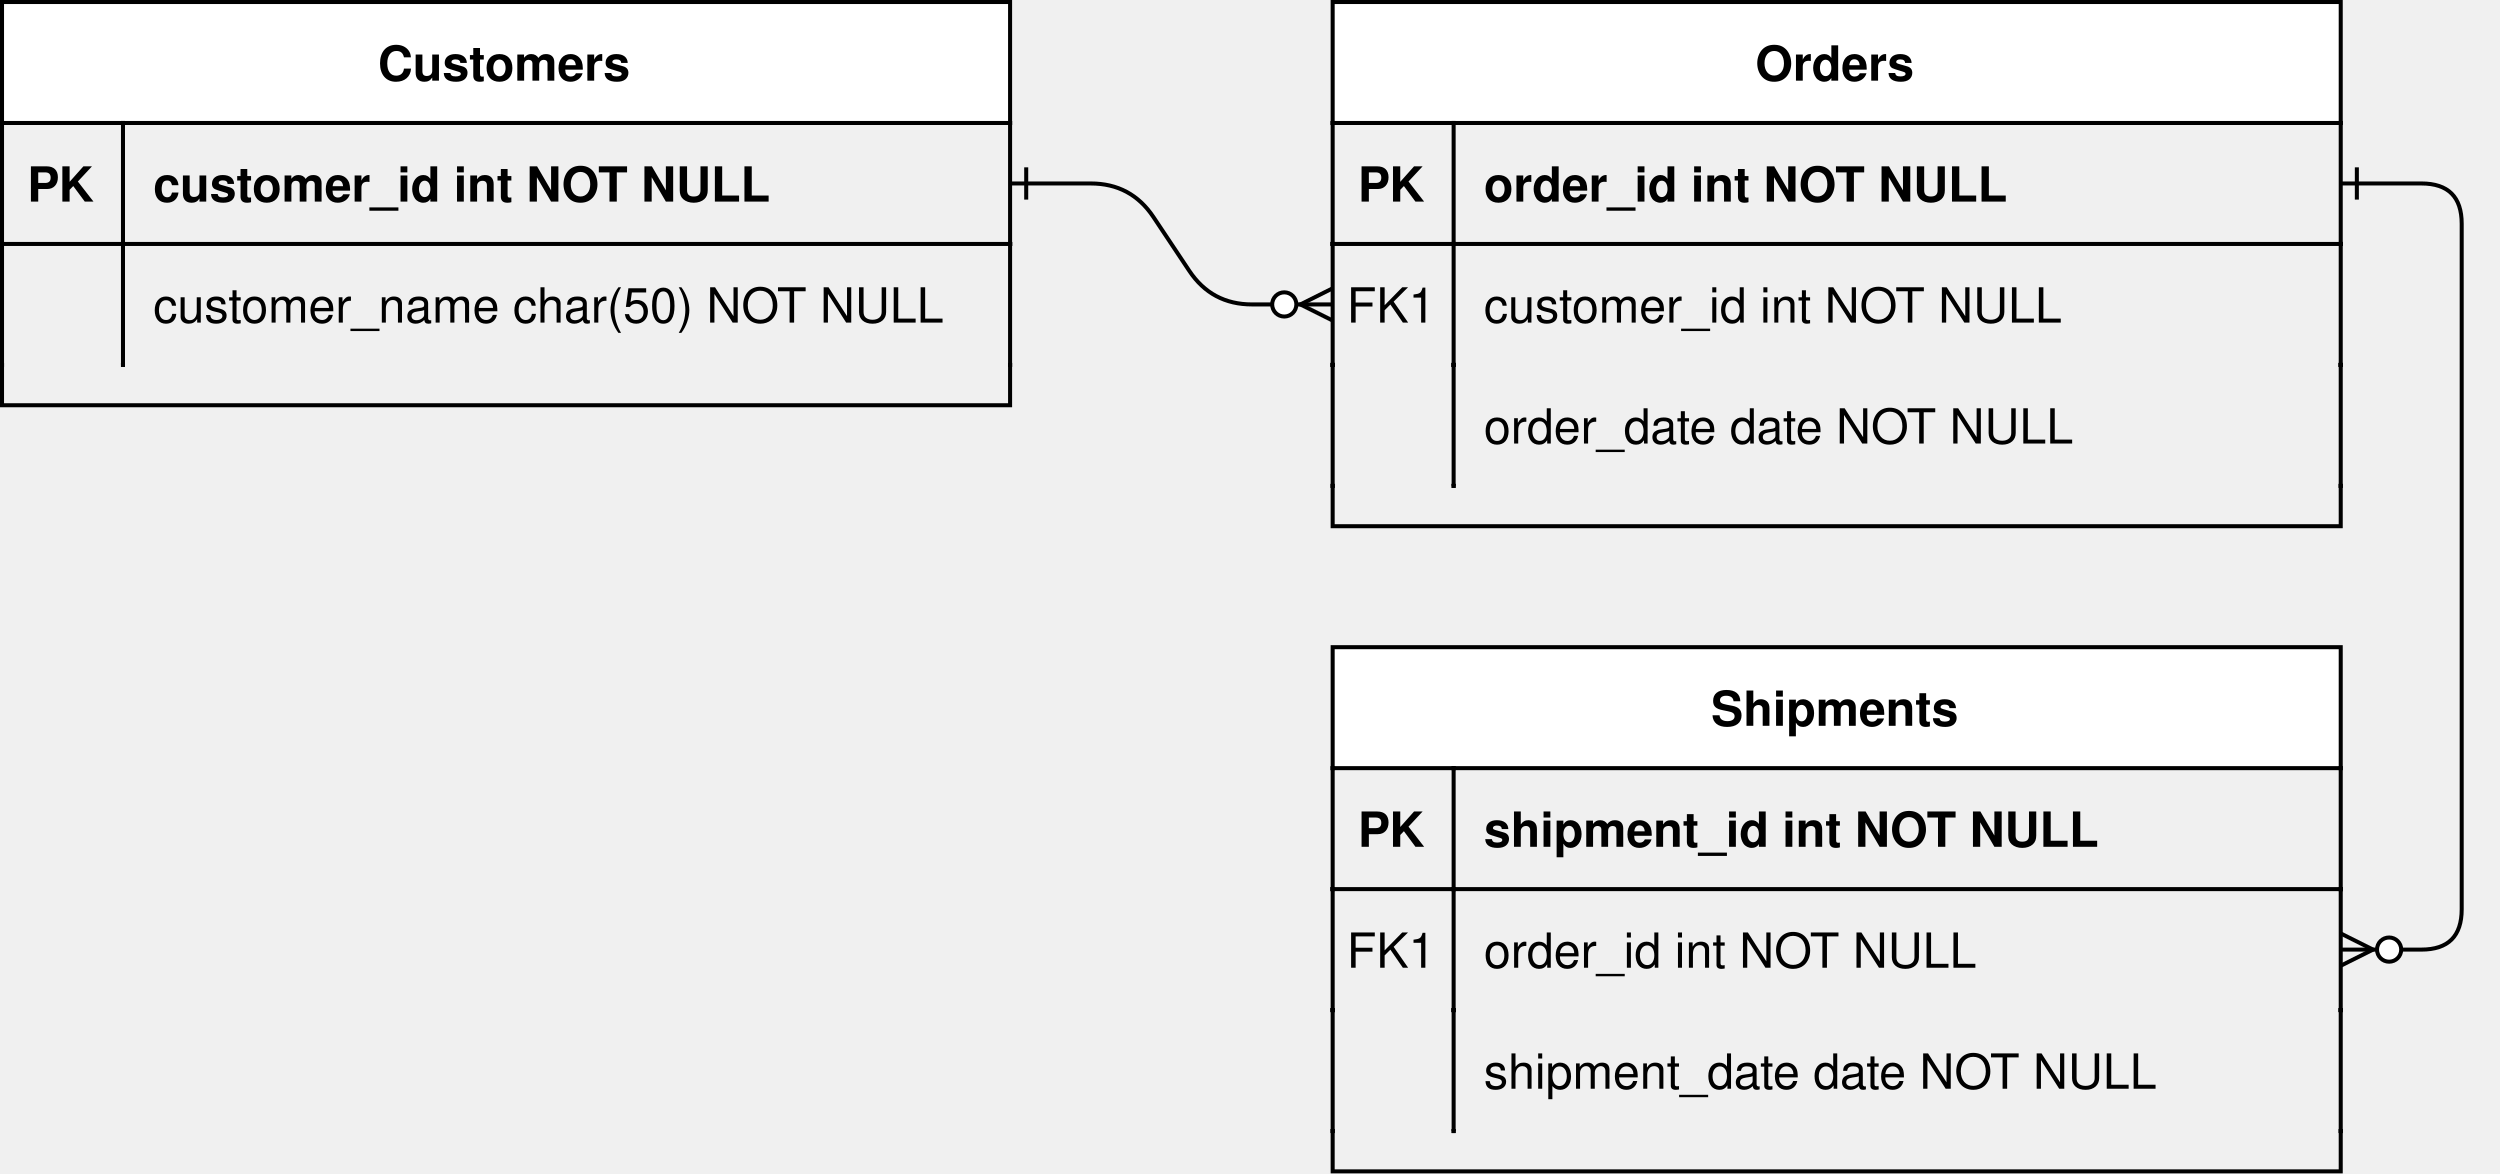
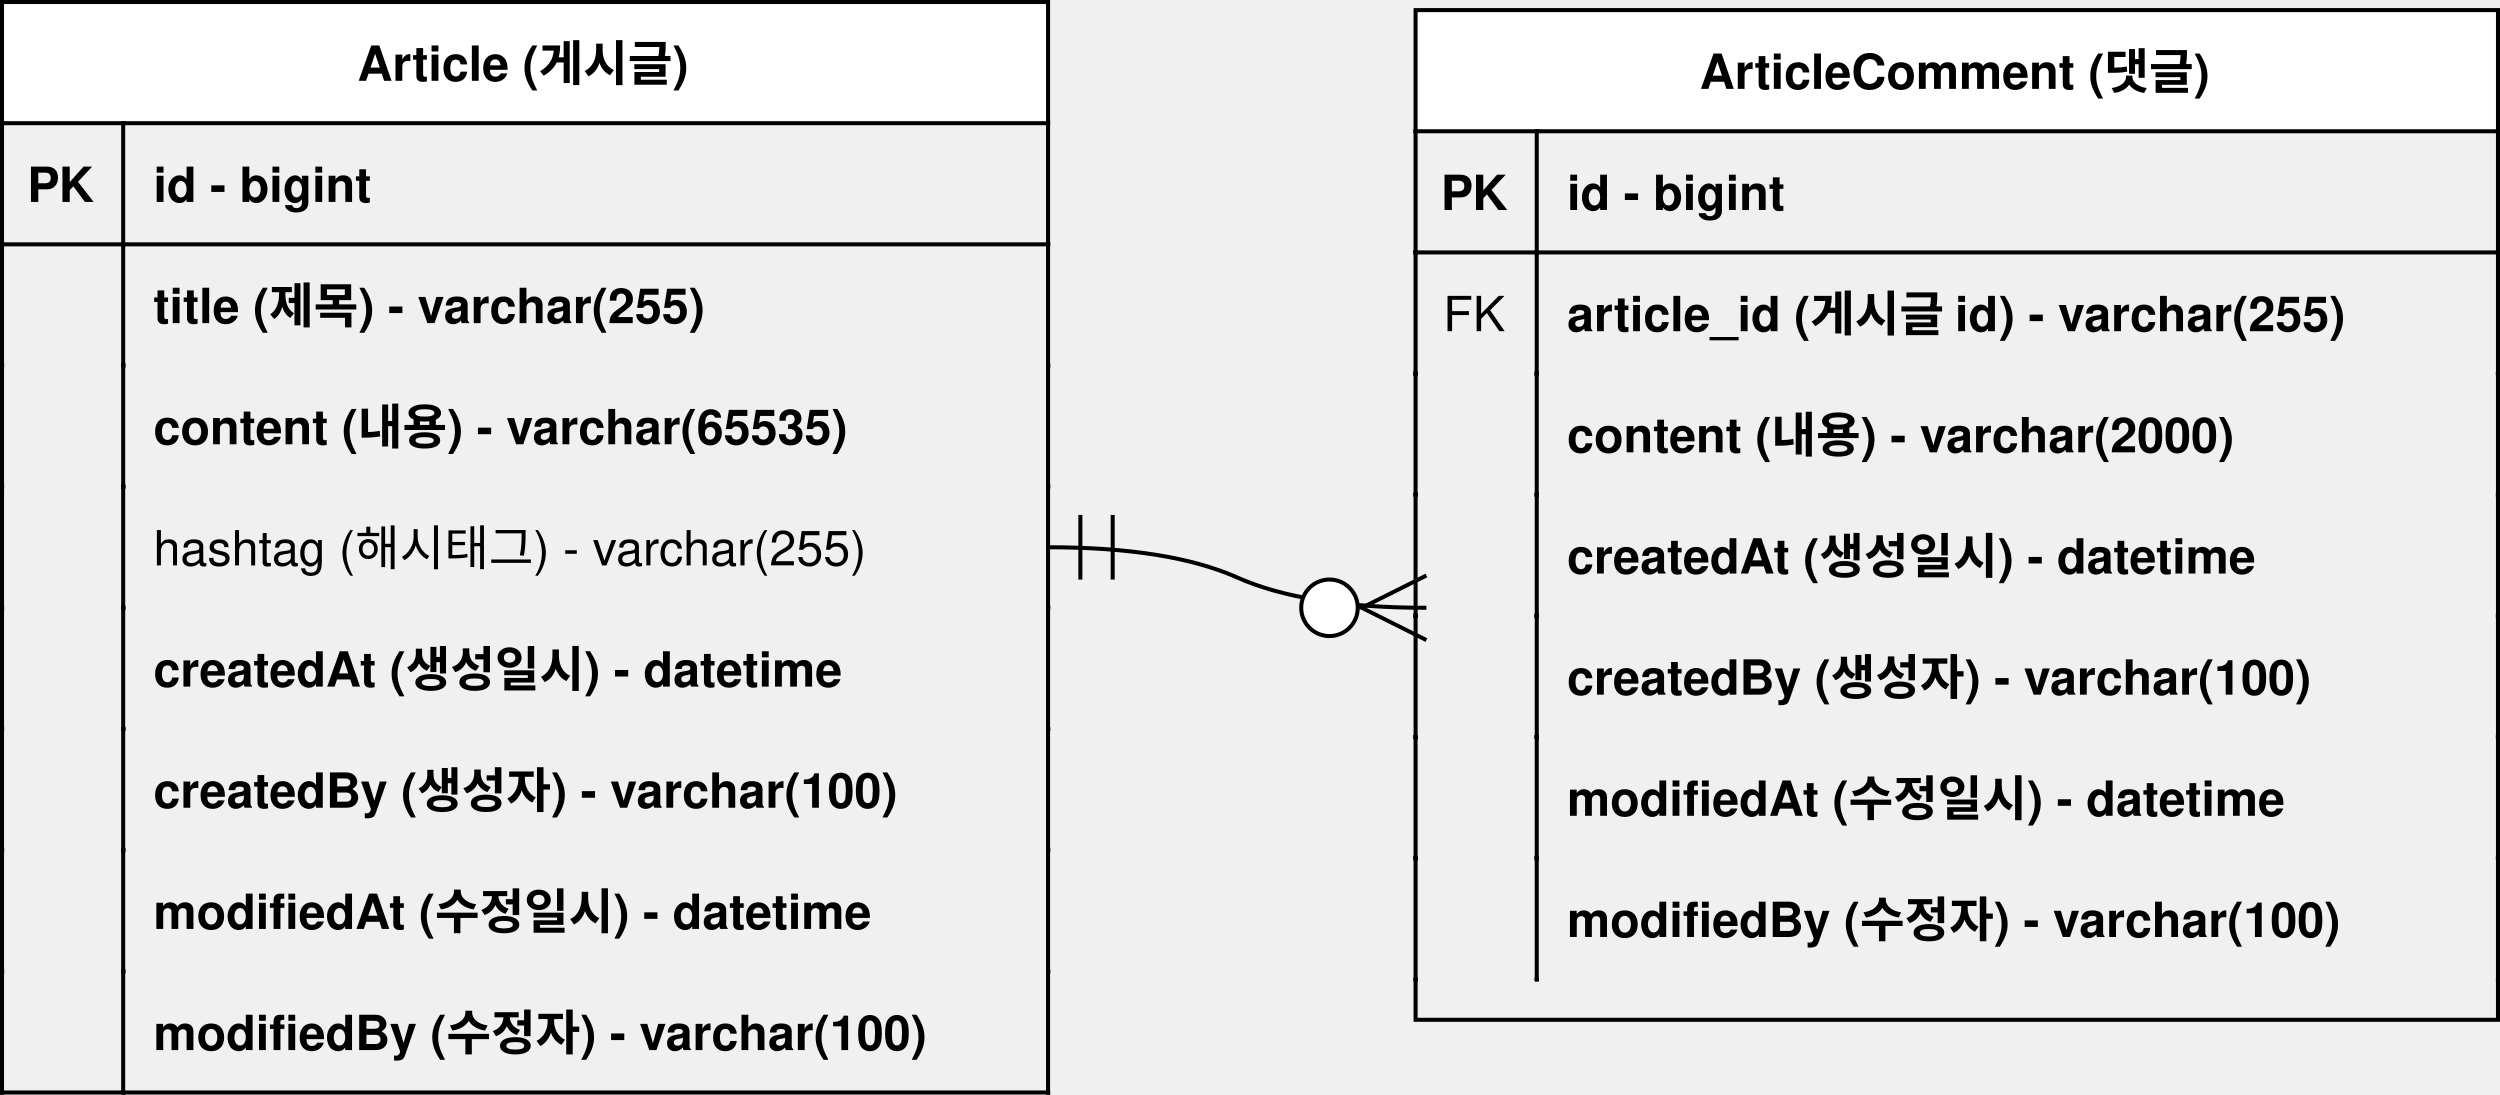
- <svg xmlns="http://www.w3.org/2000/svg" version="1.1" width="620px" height="291px" viewBox="-0.5 -0.5 620 291" content="&lt;mxfile host=&quot;app.diagrams.net&quot; modified=&quot;2023-01-02T12:55:32.301Z&quot; agent=&quot;5.0 (Windows NT 10.0; Win64; x64) AppleWebKit/537.36 (KHTML, like Gecko) Chrome/108.0.0.0 Safari/537.36 Edg/108.0.146.54&quot; etag=&quot;3-W6uEB7BxZeA6v__1f3&quot; version=&quot;20.7.4&quot; type=&quot;github&quot;&gt;&lt;diagram id=&quot;R2lEEEUBdFMjLlhIrx00&quot; name=&quot;Page-1&quot;&gt;7Vttb5s6GP01SHcfVoEJSfuxYckmLbmr2m77eOWCA9YIRsZ526+fDTaEOGlhd2m8JlLUwMMTg59zfGyfJpbrz9cfKcziKQlRYgE7XFvuBwsABwCXv4nIpowMbgZlIKI4lEl14AH/RDJoy+gChyhvJDJCEoazZjAgaYoC1ohBSsmqmTYjSfOuGYyQFngIYKJHv+OQxWX02rPr+CeEo1jd2bHllTlUyTKQxzAkq0YIrdmYpEw+4h2ic5iilPErU0h/IGp5o5gx0dNbC4z5ayayryJCogTBDOdXAZnzcJDzlPEMznEiyrzV0FA2xG/njizXp4Sw8mi+9lEisFIwlM80PnC1qgMV7bb4gP9+uZn8sFn6aeV+Y9NpdDd4ei9bWcJkIesra8M2quAo5PWXp/xWmG3uUQIZJumovjJEaXgr0OVJo/ufiJJHMoUp7/wwZ5Cy+hpJZfoY88dzPzgqRZ7b/FzvmnzOnCxogJ7pD+hJSkIaIfZMYl8CHjbYJiv3EZE5YnTDE1Y1xyomxdv8UkFaFGXZZCmUTIqqBqt73BFcEEsOTLcn21HDUlFSNVF2XX5qG+adhno7DfV3GypLozXED7Y6XocKFnVhFHhjlHJbMsoZGEapnt1kgnP9u5TqNxsCtveqlNIZ9YWGiOYar7iiZ+KQwaeCQQUJ5BTmChbwSYlBnHL9LVkSkCSBWY6L9DIS4yScwA1ZMNWQOhvO8BqF9+UMJnI5/ya8sVxSTMwFitXiMkxwlPLjgFNO3HFIUc6fZQJzJjMOknKJKEPrZ1mksPF2QFbDfYtlwNvHMtc+TKgGgl3hcl8WAAUU7zrDMLnnCwWYRgVmTUhEXUNKskc1+kQgE0RDdLRE5VRdFJ8PdZ8kRCCbloJQpBWd84b8xbvr21ee5fEH8Pm5U5/zl0inzCdpzijEBRyIA7VCAqwhI5m8T4Jm6jGoLKY4fiKM8Zn/EKzP0vplrCW2bktoj4ZsT0P27nMXbAnv6ywpVDvGYYjSckiKdSKs8d4D5d76VzXfBWN3ILbEw22NxxYA7mvW39PqT4QQ/sc/5APr1i5V+98vj+Lv18nEqpa6JsGjdLHMHeYZDHAaTcpP9nfw846B39o6OJ7Aa+LZP2el3L8q+zNK2T+1Ug40ZMefnS7gvtJYbAlAvzUAp5LGa63gwSLnfS7VEeyRRuOweFEX/zhYpujgzUUHj6ODN6fWQeUa/ia0ZqngTevyn0oFHd3PK1eIIWSIx+XbWchge7RMkUFH3zk/xDibF6J18To0rwNct5S343kdjr4lPqOpq8Pm2mm/OzPF7XD07fZbsjsq6ho8nekb5FwK4sXz6AqiMbOcvjc+I8nssNzsLpkntz0cfRv+V/seFVcN1kh981yZwmdle3TAyhQpBP9vd3yRQoOdD6BvxQ0cfC3rXxHVXB1U5d23VjxD96MDYsaooW5/+NLDv9gf1tZXOzp/1cM+GmQX+6PlcPz77A/wtu0PYL79AXT746V/ap6T99EBQWOmuIv3cSy9PLn3AXTvw8DB2Lb+5hsfQDc+KnVM4Vys9IMY0n88+93ZLPpNskD4af3jlvKr4PUvktzRLw==&lt;/diagram&gt;&lt;/mxfile&gt;" resource="https://app.diagrams.net/?libs=general;er#Hwndgndi%2Fnew-board-project%2Ffeature%252F%25238-domain%2Fdocument%2Fproject-board-erd.svg">
+ <svg xmlns="http://www.w3.org/2000/svg" version="1.1" width="619px" height="271px" viewBox="-0.5 -0.5 619 271" content="&lt;mxfile host=&quot;app.diagrams.net&quot; modified=&quot;2023-01-03T05:51:18.264Z&quot; agent=&quot;5.0 (Windows NT 10.0; Win64; x64) AppleWebKit/537.36 (KHTML, like Gecko) Chrome/108.0.0.0 Safari/537.36 Edg/108.0.146.54&quot; etag=&quot;5WtjCOv2JMvkvrzouuqi&quot; version=&quot;20.7.4&quot; type=&quot;github&quot;&gt;&lt;diagram id=&quot;R2lEEEUBdFMjLlhIrx00&quot; name=&quot;Page-1&quot;&gt;7V1Zc6M4EP41VGUekuIwtnk0PmZqN9lJJVNzPG0pRsbsAHLJcmLPr18JScaOwMEHjgNUOVOokQXqr7s/Ha2xZvWj5WcMZtM75MFQM3VvqVkDzTRt26D/MsGKCzpOmwt8HHhcZKSCx+APFEJdSBeBB+dbFQlCIQlm28IximM4JlsygDF62a42QeH2U2fAh4rgcQxCVfoj8MiUS7u2nsq/wMCfyicburgTAVlZCOZT4KGXLRFckhGKiXjFe4gjEMOY0Dt3AP+GWLOHU0JYT3uaOaKfCat94yPkhxDMgvnNGEVUPJ7TKqMJiIKQqXmjIVc0RB9nDTWrjxEi/Cpa9mHIoJIw8Hca5dxd6wGzdgt8oX/9vLr9rZP4y4v1ndzd+fedp2uTt/IMwoXQbw+TYBzCPooi3vMrbehq3b7mWNqwp7ldrat/EgokK4kK1eWMXRLwxETunABMhPFYOhVQcyAgiGnPrYGRlMMQzOZBUp1LpkHo3YIVWhDZkCy5k2AJvQduO6wuNaNb2hgrssYZCo/iZdhtEAZ+TK/HtAfsiS6Gc/out2BORA1VeUKfzxATuNwQCWV+hiiCBK9oFelJhlCecCTDFOWX1CzNdpfLphsmaUpbBcLO/HXbKXz0QiC4B5qWgmYuULTrJADhA3VREPsJZtuQML16GM2+AexDIgQzFDCNDp8hd5JE+UEY9lGIGLIxiqGslnTOdumHdrev39iaTV+gT8tGWqYfVh2TPornBFMLYY+CFKgXyMByCZqJ54RwIl8DC2Wy6ydECPW5PFh3Wv3bWAtsLb0YtFZZyLYUZO//3gdbRPs6CZNoNw08D8bcJVmEBineGVBm6n+t89dgvHbEgnhYhfHYAEDquqj+RWOpVvZuDYTU9mNAoIsWsTdXQF2/5+E42wrOtLqpX9O/p8Bn3nF5oMtoy+u68xkYB7F/y7/ZfmUVdhlWscz3UmtPL91tJYWaO4OZtOsc6PUSA337vQN9R0F2dImBvqD+24X1X/XA3lVwBXyg/W8S4K+SsbXJxtnDvtZ1Nae/Hm0nTX8SLPAM8HgK8BWdyOWPwj8IF2RMYY60otoRgdMQQTlE4Lw3Ecj1lgOhvSwecAqrv+o8YBgKrGxpZHOpxdTcFmMBp6f1HCXu6/qO5ZeKBf7iZlPlwK9Hf01/2P+MwnDxNRz96f33+f77tVXrtZ409Ci2UZQMciO/YZ4x9Gdjq672XKDHF9L/DtutdOzP7re6ujPGkD7S64noT4f+luYMkouWRp2H0cBAc9NZgeQDj36NBBG8QMM4hApOaUb144JmOagsLrDfnQvUBaELdPkjnLhdUy5QF4QEF7irHVww1Bz99ZTAqM6M4JQWVD8aaBaDyqKB7nvTQOsDrQYd5MROPWmgpS4HRcgLJsHWnKCrOV120dM1x27mBAfYUe3IoGUqhtWQwUnIYJ0J+X5kcNza38WTQSsHgMqTgbruJ8lgY1KgkkEzKShsQlXmgexYpsYKkeGr7c46aHJ82d22iKy79gZsR0Xa7JS1L2wetznwwYl9nyTf4vmDO7J8s8Atbc/fVDcIqpTmuzbdJg3AVJfs65vou4dd7OBvc09PfYO/izR3DkM5bv3/g4f7fTK89g73Wbm+5w336h7ABXp9Uf13Cuu/8sFdXYgnAZEjbj5z67NUr15mhleNMnv3MJoqR/7MKaxR64H+kSt4OakhO5J7y4r82diqA/0LdPlC+t9hu5WO/Nn9Vof1e2X3tm3bqkz0P6Xh1C/6N+P+sqJ/4UW88sL/Bxr4H+TFnZqGf3XgPwXzKQE+D/8DtmPDw79YbB8kSV581b2jud2qTAZObzu1YwAZpRoGOD0DZKX1npUBTDXv5wLd/HAv5sZbPwaQMDZHPE4yHcgzo/qRQXPcrzQyyEruPS8ZVPy8Xx4AlSeD3PN+zRmP01hQ/XigOepXFg9k5vWelwcqftbPrOlZv4x9/uaQxzFssP+Jv4qyQXPirzQ2aL03G8iGK8sGNT3yZ+Uf+WtOeZzGhGpHBK0CG4rQ86HUOVVrQFYPMAQkQPEwvcOR4Wc6DNp7d0qiUONZ3jD2euw/8KfF4cMfiNE3dAfilSZOgqT3IhB7XxOzwazH0BNmsXlgxGjxFjeLc7TAY3gPMR3eUJU9crOhd7vMAhNayrk5XuDn5DH8Pakyf7Jn3ujr8i9avqaCdkdKBkvxWry02iytHyOFy4D8lM3T619J67YopS2xgmyIA8C0nmvUQsT7vQNemQxAJDXnxpa3R9jr30PYNNm1ECcm8bz9yjv84h4lqerS41py00qeqDBe+YKAGMkE91FOQ7ax3ZBynkaYw+uG3nYoWkx/c4FXT38nwxr+Dw==&lt;/diagram&gt;&lt;/mxfile&gt;" resource="https://app.diagrams.net/#Hwndgndi%2Fnew-board-project%2Ffeature%252F%25238-domain%2Fdocument%2Fproject-board-erd.svg">
  <defs>
-     <clipPath id="mx-clip-330-30-30-30-0">
-       <rect x="330" y="30" width="30" height="30" />
+     <clipPath id="mx-clip-350-32-30-30-0">
+       <rect x="350" y="32" width="30" height="30" />
    </clipPath>
-     <clipPath id="mx-clip-366-30-214-30-0">
-       <rect x="366" y="30" width="214" height="30" />
+     <clipPath id="mx-clip-386-32-232-30-0">
+       <rect x="386" y="32" width="232" height="30" />
    </clipPath>
-     <clipPath id="mx-clip-330-60-30-30-0">
-       <rect x="330" y="60" width="30" height="30" />
+     <clipPath id="mx-clip-350-62-30-30-0">
+       <rect x="350" y="62" width="30" height="30" />
    </clipPath>
-     <clipPath id="mx-clip-366-60-214-30-0">
-       <rect x="366" y="60" width="214" height="30" />
+     <clipPath id="mx-clip-386-62-232-30-0">
+       <rect x="386" y="62" width="232" height="30" />
    </clipPath>
-     <clipPath id="mx-clip-366-90-214-30-0">
-       <rect x="366" y="90" width="214" height="30" />
+     <clipPath id="mx-clip-386-92-232-30-0">
+       <rect x="386" y="92" width="232" height="30" />
    </clipPath>
-     <clipPath id="mx-clip-330-190-30-30-0">
-       <rect x="330" y="190" width="30" height="30" />
+     <clipPath id="mx-clip-386-122-232-30-0">
+       <rect x="386" y="122" width="232" height="30" />
    </clipPath>
-     <clipPath id="mx-clip-366-190-214-30-0">
-       <rect x="366" y="190" width="214" height="30" />
+     <clipPath id="mx-clip-386-152-232-30-0">
+       <rect x="386" y="152" width="232" height="30" />
    </clipPath>
-     <clipPath id="mx-clip-330-220-30-30-0">
-       <rect x="330" y="220" width="30" height="30" />
+     <clipPath id="mx-clip-386-182-232-30-0">
+       <rect x="386" y="182" width="232" height="30" />
    </clipPath>
-     <clipPath id="mx-clip-366-220-214-30-0">
-       <rect x="366" y="220" width="214" height="30" />
-     </clipPath>
-     <clipPath id="mx-clip-366-250-214-30-0">
-       <rect x="366" y="250" width="214" height="30" />
+     <clipPath id="mx-clip-386-212-232-30-0">
+       <rect x="386" y="212" width="232" height="30" />
    </clipPath>
    <clipPath id="mx-clip-0-30-30-30-0">
      <rect x="0" y="30" width="30" height="30" />
    </clipPath>
-     <clipPath id="mx-clip-36-30-214-30-0">
-       <rect x="36" y="30" width="214" height="30" />
+     <clipPath id="mx-clip-36-30-223-30-0">
+       <rect x="36" y="30" width="223" height="30" />
    </clipPath>
-     <clipPath id="mx-clip-36-60-214-30-0">
-       <rect x="36" y="60" width="214" height="30" />
+     <clipPath id="mx-clip-36-60-223-30-0">
+       <rect x="36" y="60" width="223" height="30" />
+     </clipPath>
+     <clipPath id="mx-clip-36-90-223-30-0">
+       <rect x="36" y="90" width="223" height="30" />
+     </clipPath>
+     <clipPath id="mx-clip-36-120-223-30-0">
+       <rect x="36" y="120" width="223" height="30" />
+     </clipPath>
+     <clipPath id="mx-clip-36-150-223-30-0">
+       <rect x="36" y="150" width="223" height="30" />
+     </clipPath>
+     <clipPath id="mx-clip-36-180-223-30-0">
+       <rect x="36" y="180" width="223" height="30" />
+     </clipPath>
+     <clipPath id="mx-clip-36-210-223-30-0">
+       <rect x="36" y="210" width="223" height="30" />
+     </clipPath>
+     <clipPath id="mx-clip-36-240-223-30-0">
+       <rect x="36" y="240" width="223" height="30" />
    </clipPath>
  </defs>
  <g>
-     <path d="M 250 45 L 270 45 Q 280 45 285.55 53.32 L 294.45 66.68 Q 300 75 310 75 L 330 75" fill="none" stroke="rgb(0, 0, 0)" stroke-miterlimit="10" pointer-events="stroke" />
-     <path d="M 254 41 L 254 49" fill="none" stroke="rgb(0, 0, 0)" stroke-miterlimit="10" pointer-events="all" />
-     <ellipse cx="318" cy="75" rx="3" ry="3" fill="#ffffff" stroke="rgb(0, 0, 0)" pointer-events="all" />
-     <path d="M 330 71 L 322 75 L 330 79" fill="none" stroke="rgb(0, 0, 0)" stroke-miterlimit="10" pointer-events="all" />
-     <path d="M 580 45 L 600 45 Q 610 45 610 55 L 610 225 Q 610 235 600 235 L 580 235" fill="none" stroke="rgb(0, 0, 0)" stroke-miterlimit="10" pointer-events="stroke" />
-     <path d="M 584 41 L 584 49" fill="none" stroke="rgb(0, 0, 0)" stroke-miterlimit="10" pointer-events="all" />
-     <ellipse cx="592" cy="235" rx="3" ry="3" fill="#ffffff" stroke="rgb(0, 0, 0)" pointer-events="all" />
-     <path d="M 580 239 L 588 235 L 580 231" fill="none" stroke="rgb(0, 0, 0)" stroke-miterlimit="10" pointer-events="all" />
-     <path d="M 330 30 L 330 0 L 580 0 L 580 30" fill="rgb(255, 255, 255)" stroke="rgb(0, 0, 0)" stroke-miterlimit="10" pointer-events="all" />
-     <path d="M 330 30 L 330 130 L 580 130 L 580 30" fill="none" stroke="rgb(0, 0, 0)" stroke-miterlimit="10" pointer-events="none" />
-     <path d="M 330 30 L 580 30" fill="none" stroke="rgb(0, 0, 0)" stroke-miterlimit="10" pointer-events="none" />
-     <path d="M 360 30 L 360 60 L 360 90 L 360 120" fill="none" stroke="rgb(0, 0, 0)" stroke-miterlimit="10" pointer-events="none" />
+     <path d="M 350 32 L 350 2 L 618 2 L 618 32" fill="rgb(255, 255, 255)" stroke="rgb(0, 0, 0)" stroke-miterlimit="10" pointer-events="all" />
+     <path d="M 350 32 L 350 252 L 618 252 L 618 32" fill="none" stroke="rgb(0, 0, 0)" stroke-miterlimit="10" pointer-events="none" />
+     <path d="M 350 32 L 618 32" fill="none" stroke="rgb(0, 0, 0)" stroke-miterlimit="10" pointer-events="none" />
+     <path d="M 380 32 L 380 62 L 380 92 L 380 122 L 380 152 L 380 182 L 380 212 L 380 242" fill="none" stroke="rgb(0, 0, 0)" stroke-miterlimit="10" pointer-events="none" />
    <g fill="rgb(0, 0, 0)" font-family="Helvetica" font-weight="bold" pointer-events="none" text-anchor="middle" font-size="12px">
-       <text x="454.5" y="19.5">Orders</text>
+       <text x="483.5" y="21.5">ArticleComment (댓글)</text>
    </g>
-     <path d="M 330 30 M 580 30 M 580 60 L 330 60" fill="none" stroke="rgb(0, 0, 0)" stroke-linecap="square" stroke-miterlimit="10" pointer-events="none" />
-     <path d="M 330 30 M 360 30 M 360 60 M 330 60" fill="none" stroke="rgb(0, 0, 0)" stroke-linecap="square" stroke-miterlimit="10" pointer-events="none" />
-     <g fill="rgb(0, 0, 0)" font-family="Helvetica" font-weight="bold" pointer-events="none" clip-path="url(#mx-clip-330-30-30-30-0)" text-anchor="middle" font-size="12px">
-       <text x="344.5" y="49.5">PK</text>
+     <path d="M 350 32 M 618 32 M 618 62 L 350 62" fill="none" stroke="rgb(0, 0, 0)" stroke-linecap="square" stroke-miterlimit="10" pointer-events="none" />
+     <path d="M 350 32 M 380 32 M 380 62 M 350 62" fill="none" stroke="rgb(0, 0, 0)" stroke-linecap="square" stroke-miterlimit="10" pointer-events="none" />
+     <g fill="rgb(0, 0, 0)" font-family="Helvetica" font-weight="bold" pointer-events="none" clip-path="url(#mx-clip-350-32-30-30-0)" text-anchor="middle" font-size="12px">
+       <text x="364.5" y="51.5">PK</text>
    </g>
-     <path d="M 360 30 M 580 30 M 580 60 M 360 60" fill="none" stroke="rgb(0, 0, 0)" stroke-linecap="square" stroke-miterlimit="10" pointer-events="none" />
-     <g fill="rgb(0, 0, 0)" font-family="Helvetica" font-weight="bold" text-decoration="underline" pointer-events="none" clip-path="url(#mx-clip-366-30-214-30-0)" font-size="12px">
-       <text x="367.5" y="49.5">order_id int NOT NULL </text>
+     <path d="M 380 32 M 618 32 M 618 62 M 380 62" fill="none" stroke="rgb(0, 0, 0)" stroke-linecap="square" stroke-miterlimit="10" pointer-events="none" />
+     <g fill="rgb(0, 0, 0)" font-family="Helvetica" font-weight="bold" text-decoration="underline" pointer-events="none" clip-path="url(#mx-clip-386-32-232-30-0)" font-size="12px">
+       <text x="387.5" y="51.5">id - bigint</text>
    </g>
-     <path d="M 330 60 M 580 60 M 580 90 M 330 90" fill="none" stroke="rgb(0, 0, 0)" stroke-linecap="square" stroke-miterlimit="10" pointer-events="none" />
-     <path d="M 330 60 M 360 60 M 360 90 M 330 90" fill="none" stroke="rgb(0, 0, 0)" stroke-linecap="square" stroke-miterlimit="10" pointer-events="none" />
-     <g fill="rgb(0, 0, 0)" font-family="Helvetica" pointer-events="none" clip-path="url(#mx-clip-330-60-30-30-0)" text-anchor="middle" font-size="12px">
-       <text x="344.5" y="79.5">FK1</text>
+     <path d="M 350 62 M 618 62 M 618 92 M 350 92" fill="none" stroke="rgb(0, 0, 0)" stroke-linecap="square" stroke-miterlimit="10" pointer-events="none" />
+     <path d="M 350 62 M 380 62 M 380 92 M 350 92" fill="none" stroke="rgb(0, 0, 0)" stroke-linecap="square" stroke-miterlimit="10" pointer-events="none" />
+     <g fill="rgb(0, 0, 0)" font-family="Helvetica" pointer-events="none" clip-path="url(#mx-clip-350-62-30-30-0)" text-anchor="middle" font-size="12px">
+       <text x="364.5" y="81.5">FK</text>
    </g>
-     <path d="M 360 60 M 580 60 M 580 90 M 360 90" fill="none" stroke="rgb(0, 0, 0)" stroke-linecap="square" stroke-miterlimit="10" pointer-events="none" />
-     <g fill="rgb(0, 0, 0)" font-family="Helvetica" pointer-events="none" clip-path="url(#mx-clip-366-60-214-30-0)" font-size="12px">
-       <text x="367.5" y="79.5">customer_id int NOT NULL</text>
+     <path d="M 380 62 M 618 62 M 618 92 M 380 92" fill="none" stroke="rgb(0, 0, 0)" stroke-linecap="square" stroke-miterlimit="10" pointer-events="none" />
+     <g fill="rgb(0, 0, 0)" font-family="Helvetica" font-weight="bold" pointer-events="none" clip-path="url(#mx-clip-386-62-232-30-0)" font-size="12px">
+       <text x="387.5" y="81.5">article_id (게시글 id) - varchar(255)</text>
    </g>
-     <path d="M 330 90 M 580 90 M 580 120 M 330 120" fill="none" stroke="rgb(0, 0, 0)" stroke-linecap="square" stroke-miterlimit="10" pointer-events="none" />
-     <path d="M 330 90 M 360 90 M 360 120 M 330 120" fill="none" stroke="rgb(0, 0, 0)" stroke-linecap="square" stroke-miterlimit="10" pointer-events="none" />
-     <path d="M 360 90 M 580 90 M 580 120 M 360 120" fill="none" stroke="rgb(0, 0, 0)" stroke-linecap="square" stroke-miterlimit="10" pointer-events="none" />
-     <g fill="rgb(0, 0, 0)" font-family="Helvetica" pointer-events="none" clip-path="url(#mx-clip-366-90-214-30-0)" font-size="12px">
-       <text x="367.5" y="109.5">order_date date NOT NULL</text>
+     <path d="M 350 92 M 618 92 M 618 122 M 350 122" fill="none" stroke="rgb(0, 0, 0)" stroke-linecap="square" stroke-miterlimit="10" pointer-events="none" />
+     <path d="M 350 92 M 380 92 M 380 122 M 350 122" fill="none" stroke="rgb(0, 0, 0)" stroke-linecap="square" stroke-miterlimit="10" pointer-events="none" />
+     <path d="M 380 92 M 618 92 M 618 122 M 380 122" fill="none" stroke="rgb(0, 0, 0)" stroke-linecap="square" stroke-miterlimit="10" pointer-events="none" />
+     <g fill="rgb(0, 0, 0)" font-family="Helvetica" font-weight="bold" pointer-events="none" clip-path="url(#mx-clip-386-92-232-30-0)" font-size="12px">
+       <text x="387.5" y="111.5">content (내용) - varchar(2000)</text>
    </g>
-     <path d="M 330 190 L 330 160 L 580 160 L 580 190" fill="rgb(255, 255, 255)" stroke="rgb(0, 0, 0)" stroke-miterlimit="10" pointer-events="none" />
-     <path d="M 330 190 L 330 290 L 580 290 L 580 190" fill="none" stroke="rgb(0, 0, 0)" stroke-miterlimit="10" pointer-events="none" />
-     <path d="M 330 190 L 580 190" fill="none" stroke="rgb(0, 0, 0)" stroke-miterlimit="10" pointer-events="none" />
-     <path d="M 360 190 L 360 220 L 360 250 L 360 280" fill="none" stroke="rgb(0, 0, 0)" stroke-miterlimit="10" pointer-events="none" />
+     <path d="M 350 122 M 618 122 M 618 152 M 350 152" fill="none" stroke="rgb(0, 0, 0)" stroke-linecap="square" stroke-miterlimit="10" pointer-events="none" />
+     <path d="M 350 122 M 380 122 M 380 152 M 350 152" fill="none" stroke="rgb(0, 0, 0)" stroke-linecap="square" stroke-miterlimit="10" pointer-events="none" />
+     <path d="M 380 122 M 618 122 M 618 152 M 380 152" fill="none" stroke="rgb(0, 0, 0)" stroke-linecap="square" stroke-miterlimit="10" pointer-events="none" />
+     <g fill="rgb(0, 0, 0)" font-family="Helvetica" font-weight="bold" pointer-events="none" clip-path="url(#mx-clip-386-122-232-30-0)" font-size="12px">
+       <text x="387.5" y="141.5">createdAt (생성일시) - datetime</text>
+     </g>
+     <path d="M 350 152 M 618 152 M 618 182 M 350 182" fill="none" stroke="rgb(0, 0, 0)" stroke-linecap="square" stroke-miterlimit="10" pointer-events="none" />
+     <path d="M 350 152 M 380 152 M 380 182 M 350 182" fill="none" stroke="rgb(0, 0, 0)" stroke-linecap="square" stroke-miterlimit="10" pointer-events="none" />
+     <path d="M 380 152 M 618 152 M 618 182 M 380 182" fill="none" stroke="rgb(0, 0, 0)" stroke-linecap="square" stroke-miterlimit="10" pointer-events="none" />
+     <g fill="rgb(0, 0, 0)" font-family="Helvetica" font-weight="bold" pointer-events="none" clip-path="url(#mx-clip-386-152-232-30-0)" font-size="12px">
+       <text x="387.5" y="171.5">createdBy (생성자) - varchar(100)</text>
+     </g>
+     <path d="M 350 182 M 618 182 M 618 212 M 350 212" fill="none" stroke="rgb(0, 0, 0)" stroke-linecap="square" stroke-miterlimit="10" pointer-events="none" />
+     <path d="M 350 182 M 380 182 M 380 212 M 350 212" fill="none" stroke="rgb(0, 0, 0)" stroke-linecap="square" stroke-miterlimit="10" pointer-events="none" />
+     <path d="M 380 182 M 618 182 M 618 212 M 380 212" fill="none" stroke="rgb(0, 0, 0)" stroke-linecap="square" stroke-miterlimit="10" pointer-events="none" />
+     <g fill="rgb(0, 0, 0)" font-family="Helvetica" font-weight="bold" pointer-events="none" clip-path="url(#mx-clip-386-182-232-30-0)" font-size="12px">
+       <text x="387.5" y="201.5">modifiedAt (수정일시) - datetime</text>
+     </g>
+     <path d="M 350 212 M 618 212 M 618 242 M 350 242" fill="none" stroke="rgb(0, 0, 0)" stroke-linecap="square" stroke-miterlimit="10" pointer-events="none" />
+     <path d="M 350 212 M 380 212 M 380 242 M 350 242" fill="none" stroke="rgb(0, 0, 0)" stroke-linecap="square" stroke-miterlimit="10" pointer-events="none" />
+     <path d="M 380 212 M 618 212 M 618 242 M 380 242" fill="none" stroke="rgb(0, 0, 0)" stroke-linecap="square" stroke-miterlimit="10" pointer-events="none" />
+     <g fill="rgb(0, 0, 0)" font-family="Helvetica" font-weight="bold" pointer-events="none" clip-path="url(#mx-clip-386-212-232-30-0)" font-size="12px">
+       <text x="387.5" y="231.5">modifiedBy (수정자) - varchar(100)</text>
+     </g>
+     <path d="M 0 30 L 0 0 L 259 0 L 259 30" fill="rgb(255, 255, 255)" stroke="rgb(0, 0, 0)" stroke-miterlimit="10" pointer-events="none" />
+     <path d="M 0 30 L 0 270 L 259 270 L 259 30" fill="none" stroke="rgb(0, 0, 0)" stroke-miterlimit="10" pointer-events="none" />
+     <path d="M 0 30 L 259 30" fill="none" stroke="rgb(0, 0, 0)" stroke-miterlimit="10" pointer-events="none" />
+     <path d="M 30 30 L 30 60 L 30 90 L 30 120 L 30 150 L 30 180 L 30 210 L 30 240 L 30 270" fill="none" stroke="rgb(0, 0, 0)" stroke-miterlimit="10" pointer-events="none" />
    <g fill="rgb(0, 0, 0)" font-family="Helvetica" font-weight="bold" pointer-events="none" text-anchor="middle" font-size="12px">
-       <text x="454.5" y="179.5">Shipments</text>
+       <text x="129" y="19.5">Article (게시글)</text>
    </g>
-     <path d="M 330 190 M 580 190 M 580 220 L 330 220" fill="none" stroke="rgb(0, 0, 0)" stroke-linecap="square" stroke-miterlimit="10" pointer-events="none" />
-     <path d="M 330 190 M 360 190 M 360 220 M 330 220" fill="none" stroke="rgb(0, 0, 0)" stroke-linecap="square" stroke-miterlimit="10" pointer-events="none" />
-     <g fill="rgb(0, 0, 0)" font-family="Helvetica" font-weight="bold" pointer-events="none" clip-path="url(#mx-clip-330-190-30-30-0)" text-anchor="middle" font-size="12px">
-       <text x="344.5" y="209.5">PK</text>
-     </g>
-     <path d="M 360 190 M 580 190 M 580 220 M 360 220" fill="none" stroke="rgb(0, 0, 0)" stroke-linecap="square" stroke-miterlimit="10" pointer-events="none" />
-     <g fill="rgb(0, 0, 0)" font-family="Helvetica" font-weight="bold" text-decoration="underline" pointer-events="none" clip-path="url(#mx-clip-366-190-214-30-0)" font-size="12px">
-       <text x="367.5" y="209.5">shipment_id int NOT NULL </text>
-     </g>
-     <path d="M 330 220 M 580 220 M 580 250 M 330 250" fill="none" stroke="rgb(0, 0, 0)" stroke-linecap="square" stroke-miterlimit="10" pointer-events="none" />
-     <path d="M 330 220 M 360 220 M 360 250 M 330 250" fill="none" stroke="rgb(0, 0, 0)" stroke-linecap="square" stroke-miterlimit="10" pointer-events="none" />
-     <g fill="rgb(0, 0, 0)" font-family="Helvetica" pointer-events="none" clip-path="url(#mx-clip-330-220-30-30-0)" text-anchor="middle" font-size="12px">
-       <text x="344.5" y="239.5">FK1</text>
-     </g>
-     <path d="M 360 220 M 580 220 M 580 250 M 360 250" fill="none" stroke="rgb(0, 0, 0)" stroke-linecap="square" stroke-miterlimit="10" pointer-events="none" />
-     <g fill="rgb(0, 0, 0)" font-family="Helvetica" pointer-events="none" clip-path="url(#mx-clip-366-220-214-30-0)" font-size="12px">
-       <text x="367.5" y="239.5">order_id int NOT NULL</text>
-     </g>
-     <path d="M 330 250 M 580 250 M 580 280 M 330 280" fill="none" stroke="rgb(0, 0, 0)" stroke-linecap="square" stroke-miterlimit="10" pointer-events="none" />
-     <path d="M 330 250 M 360 250 M 360 280 M 330 280" fill="none" stroke="rgb(0, 0, 0)" stroke-linecap="square" stroke-miterlimit="10" pointer-events="none" />
-     <path d="M 360 250 M 580 250 M 580 280 M 360 280" fill="none" stroke="rgb(0, 0, 0)" stroke-linecap="square" stroke-miterlimit="10" pointer-events="none" />
-     <g fill="rgb(0, 0, 0)" font-family="Helvetica" pointer-events="none" clip-path="url(#mx-clip-366-250-214-30-0)" font-size="12px">
-       <text x="367.5" y="269.5">shipment_date date NOT NULL</text>
-     </g>
-     <path d="M 0 30 L 0 0 L 250 0 L 250 30" fill="rgb(255, 255, 255)" stroke="rgb(0, 0, 0)" stroke-miterlimit="10" pointer-events="none" />
-     <path d="M 0 30 L 0 100 L 250 100 L 250 30" fill="none" stroke="rgb(0, 0, 0)" stroke-miterlimit="10" pointer-events="none" />
-     <path d="M 0 30 L 250 30" fill="none" stroke="rgb(0, 0, 0)" stroke-miterlimit="10" pointer-events="none" />
-     <path d="M 30 30 L 30 60 L 30 90" fill="none" stroke="rgb(0, 0, 0)" stroke-miterlimit="10" pointer-events="none" />
-     <g fill="rgb(0, 0, 0)" font-family="Helvetica" font-weight="bold" pointer-events="none" text-anchor="middle" font-size="12px">
-       <text x="124.5" y="19.5">Customers</text>
-     </g>
-     <path d="M 0 30 M 250 30 M 250 60 L 0 60" fill="none" stroke="rgb(0, 0, 0)" stroke-linecap="square" stroke-miterlimit="10" pointer-events="none" />
+     <path d="M 0 30 M 259 30 M 259 60 L 0 60" fill="none" stroke="rgb(0, 0, 0)" stroke-linecap="square" stroke-miterlimit="10" pointer-events="none" />
    <path d="M 0 30 M 30 30 M 30 60 M 0 60" fill="none" stroke="rgb(0, 0, 0)" stroke-linecap="square" stroke-miterlimit="10" pointer-events="none" />
    <g fill="rgb(0, 0, 0)" font-family="Helvetica" font-weight="bold" pointer-events="none" clip-path="url(#mx-clip-0-30-30-30-0)" text-anchor="middle" font-size="12px">
      <text x="14.5" y="49.5">PK</text>
    </g>
-     <path d="M 30 30 M 250 30 M 250 60 M 30 60" fill="none" stroke="rgb(0, 0, 0)" stroke-linecap="square" stroke-miterlimit="10" pointer-events="none" />
-     <g fill="rgb(0, 0, 0)" font-family="Helvetica" font-weight="bold" text-decoration="underline" pointer-events="none" clip-path="url(#mx-clip-36-30-214-30-0)" font-size="12px">
-       <text x="37.5" y="49.5">customer_id int NOT NULL </text>
+     <path d="M 30 30 M 259 30 M 259 60 M 30 60" fill="none" stroke="rgb(0, 0, 0)" stroke-linecap="square" stroke-miterlimit="10" pointer-events="none" />
+     <g fill="rgb(0, 0, 0)" font-family="Helvetica" font-weight="bold" text-decoration="underline" pointer-events="none" clip-path="url(#mx-clip-36-30-223-30-0)" font-size="12px">
+       <text x="37.5" y="49.5">id - bigint</text>
    </g>
-     <path d="M 0 60 M 250 60 M 250 90 M 0 90" fill="none" stroke="rgb(0, 0, 0)" stroke-linecap="square" stroke-miterlimit="10" pointer-events="none" />
+     <path d="M 0 60 M 259 60 M 259 90 M 0 90" fill="none" stroke="rgb(0, 0, 0)" stroke-linecap="square" stroke-miterlimit="10" pointer-events="none" />
    <path d="M 0 60 M 30 60 M 30 90 M 0 90" fill="none" stroke="rgb(0, 0, 0)" stroke-linecap="square" stroke-miterlimit="10" pointer-events="none" />
-     <path d="M 30 60 M 250 60 M 250 90 M 30 90" fill="none" stroke="rgb(0, 0, 0)" stroke-linecap="square" stroke-miterlimit="10" pointer-events="none" />
-     <g fill="rgb(0, 0, 0)" font-family="Helvetica" pointer-events="none" clip-path="url(#mx-clip-36-60-214-30-0)" font-size="12px">
-       <text x="37.5" y="79.5">customer_name char(50) NOT NULL</text>
+     <path d="M 30 60 M 259 60 M 259 90 M 30 90" fill="none" stroke="rgb(0, 0, 0)" stroke-linecap="square" stroke-miterlimit="10" pointer-events="none" />
+     <g fill="rgb(0, 0, 0)" font-family="Helvetica" font-weight="bold" pointer-events="none" clip-path="url(#mx-clip-36-60-223-30-0)" font-size="12px">
+       <text x="37.5" y="79.5">title (제목) - varchar(255)</text>
    </g>
+     <path d="M 0 90 M 259 90 M 259 120 M 0 120" fill="none" stroke="rgb(0, 0, 0)" stroke-linecap="square" stroke-miterlimit="10" pointer-events="none" />
+     <path d="M 0 90 M 30 90 M 30 120 M 0 120" fill="none" stroke="rgb(0, 0, 0)" stroke-linecap="square" stroke-miterlimit="10" pointer-events="none" />
+     <path d="M 30 90 M 259 90 M 259 120 M 30 120" fill="none" stroke="rgb(0, 0, 0)" stroke-linecap="square" stroke-miterlimit="10" pointer-events="none" />
+     <g fill="rgb(0, 0, 0)" font-family="Helvetica" font-weight="bold" pointer-events="none" clip-path="url(#mx-clip-36-90-223-30-0)" font-size="12px">
+       <text x="37.5" y="109.5">content (내용) - varchar(65535)</text>
+     </g>
+     <path d="M 0 120 M 259 120 M 259 150 M 0 150" fill="none" stroke="rgb(0, 0, 0)" stroke-linecap="square" stroke-miterlimit="10" pointer-events="none" />
+     <path d="M 0 120 M 30 120 M 30 150 M 0 150" fill="none" stroke="rgb(0, 0, 0)" stroke-linecap="square" stroke-miterlimit="10" pointer-events="none" />
+     <path d="M 30 120 M 259 120 M 259 150 M 30 150" fill="none" stroke="rgb(0, 0, 0)" stroke-linecap="square" stroke-miterlimit="10" pointer-events="none" />
+     <g fill="rgb(0, 0, 0)" font-family="Helvetica" pointer-events="none" clip-path="url(#mx-clip-36-120-223-30-0)" font-size="12px">
+       <text x="37.5" y="139.5">hashtag (해시태그) - varchar(255)</text>
+     </g>
+     <path d="M 0 150 M 259 150 M 259 180 M 0 180" fill="none" stroke="rgb(0, 0, 0)" stroke-linecap="square" stroke-miterlimit="10" pointer-events="none" />
+     <path d="M 0 150 M 30 150 M 30 180 M 0 180" fill="none" stroke="rgb(0, 0, 0)" stroke-linecap="square" stroke-miterlimit="10" pointer-events="none" />
+     <path d="M 30 150 M 259 150 M 259 180 M 30 180" fill="none" stroke="rgb(0, 0, 0)" stroke-linecap="square" stroke-miterlimit="10" pointer-events="none" />
+     <g fill="rgb(0, 0, 0)" font-family="Helvetica" font-weight="bold" pointer-events="none" clip-path="url(#mx-clip-36-150-223-30-0)" font-size="12px">
+       <text x="37.5" y="169.5">createdAt (생성일시) - datetime</text>
+     </g>
+     <path d="M 0 180 M 259 180 M 259 210 M 0 210" fill="none" stroke="rgb(0, 0, 0)" stroke-linecap="square" stroke-miterlimit="10" pointer-events="none" />
+     <path d="M 0 180 M 30 180 M 30 210 M 0 210" fill="none" stroke="rgb(0, 0, 0)" stroke-linecap="square" stroke-miterlimit="10" pointer-events="none" />
+     <path d="M 30 180 M 259 180 M 259 210 M 30 210" fill="none" stroke="rgb(0, 0, 0)" stroke-linecap="square" stroke-miterlimit="10" pointer-events="none" />
+     <g fill="rgb(0, 0, 0)" font-family="Helvetica" font-weight="bold" pointer-events="none" clip-path="url(#mx-clip-36-180-223-30-0)" font-size="12px">
+       <text x="37.5" y="199.5">createdBy (생성자) - varchar(100)</text>
+     </g>
+     <path d="M 0 210 M 259 210 M 259 240 M 0 240" fill="none" stroke="rgb(0, 0, 0)" stroke-linecap="square" stroke-miterlimit="10" pointer-events="none" />
+     <path d="M 0 210 M 30 210 M 30 240 M 0 240" fill="none" stroke="rgb(0, 0, 0)" stroke-linecap="square" stroke-miterlimit="10" pointer-events="none" />
+     <path d="M 30 210 M 259 210 M 259 240 M 30 240" fill="none" stroke="rgb(0, 0, 0)" stroke-linecap="square" stroke-miterlimit="10" pointer-events="none" />
+     <g fill="rgb(0, 0, 0)" font-family="Helvetica" font-weight="bold" pointer-events="none" clip-path="url(#mx-clip-36-210-223-30-0)" font-size="12px">
+       <text x="37.5" y="229.5">modifiedAt (수정일시) - datetime</text>
+     </g>
+     <path d="M 0 240 M 259 240 M 259 270 M 0 270" fill="none" stroke="rgb(0, 0, 0)" stroke-linecap="square" stroke-miterlimit="10" pointer-events="none" />
+     <path d="M 0 240 M 30 240 M 30 270 M 0 270" fill="none" stroke="rgb(0, 0, 0)" stroke-linecap="square" stroke-miterlimit="10" pointer-events="none" />
+     <path d="M 30 240 M 259 240 M 259 270 M 30 270" fill="none" stroke="rgb(0, 0, 0)" stroke-linecap="square" stroke-miterlimit="10" pointer-events="none" />
+     <g fill="rgb(0, 0, 0)" font-family="Helvetica" font-weight="bold" pointer-events="none" clip-path="url(#mx-clip-36-240-223-30-0)" font-size="12px">
+       <text x="37.5" y="259.5">modifiedBy (수정자) - varchar(100)</text>
+     </g>
+     <path d="M 259 135 Q 289 135 305.84 142.49 Q 322.68 149.99 352.68 149.99" fill="none" stroke="rgb(0, 0, 0)" stroke-miterlimit="10" pointer-events="none" />
+     <path d="M 267 127 L 267 143 M 275 127 L 275 143" fill="none" stroke="rgb(0, 0, 0)" stroke-miterlimit="10" pointer-events="none" />
+     <ellipse cx="328.68" cy="149.99" rx="7" ry="7" fill="#ffffff" stroke="rgb(0, 0, 0)" pointer-events="none" />
+     <path d="M 352.68 141.99 L 336.68 149.99 L 352.68 157.99" fill="none" stroke="rgb(0, 0, 0)" stroke-miterlimit="10" pointer-events="none" />
  </g>
</svg>
